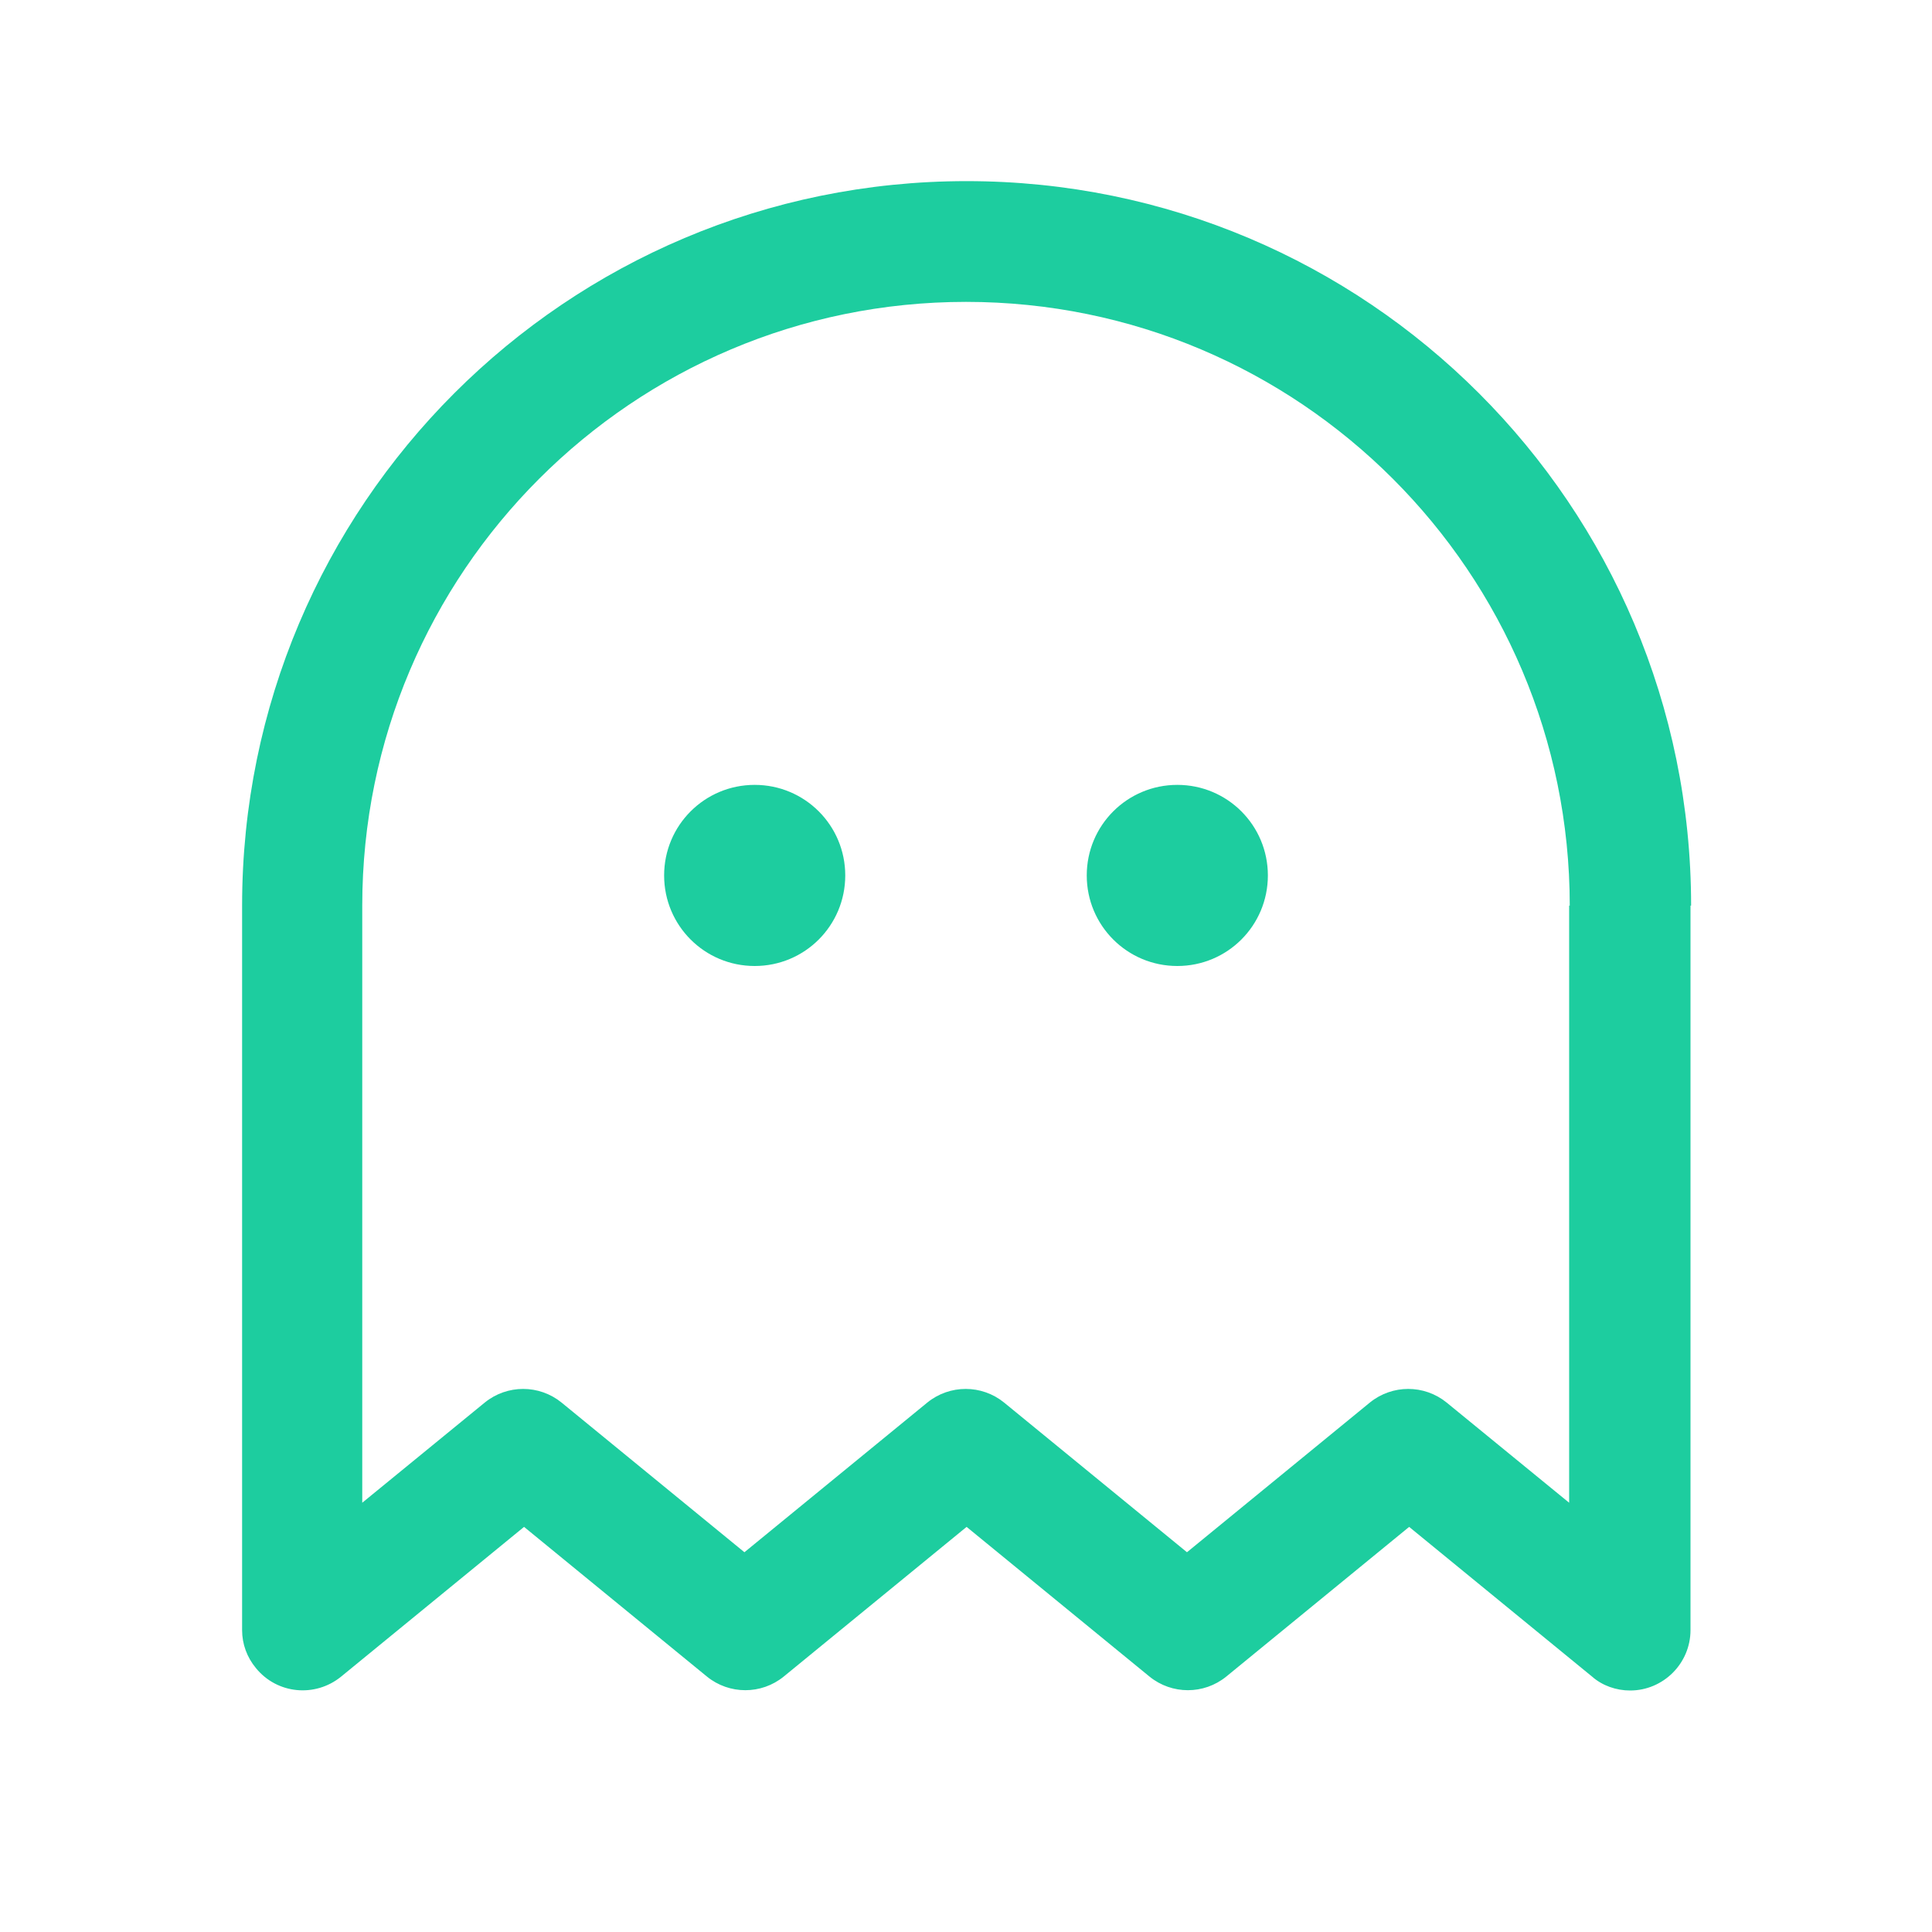
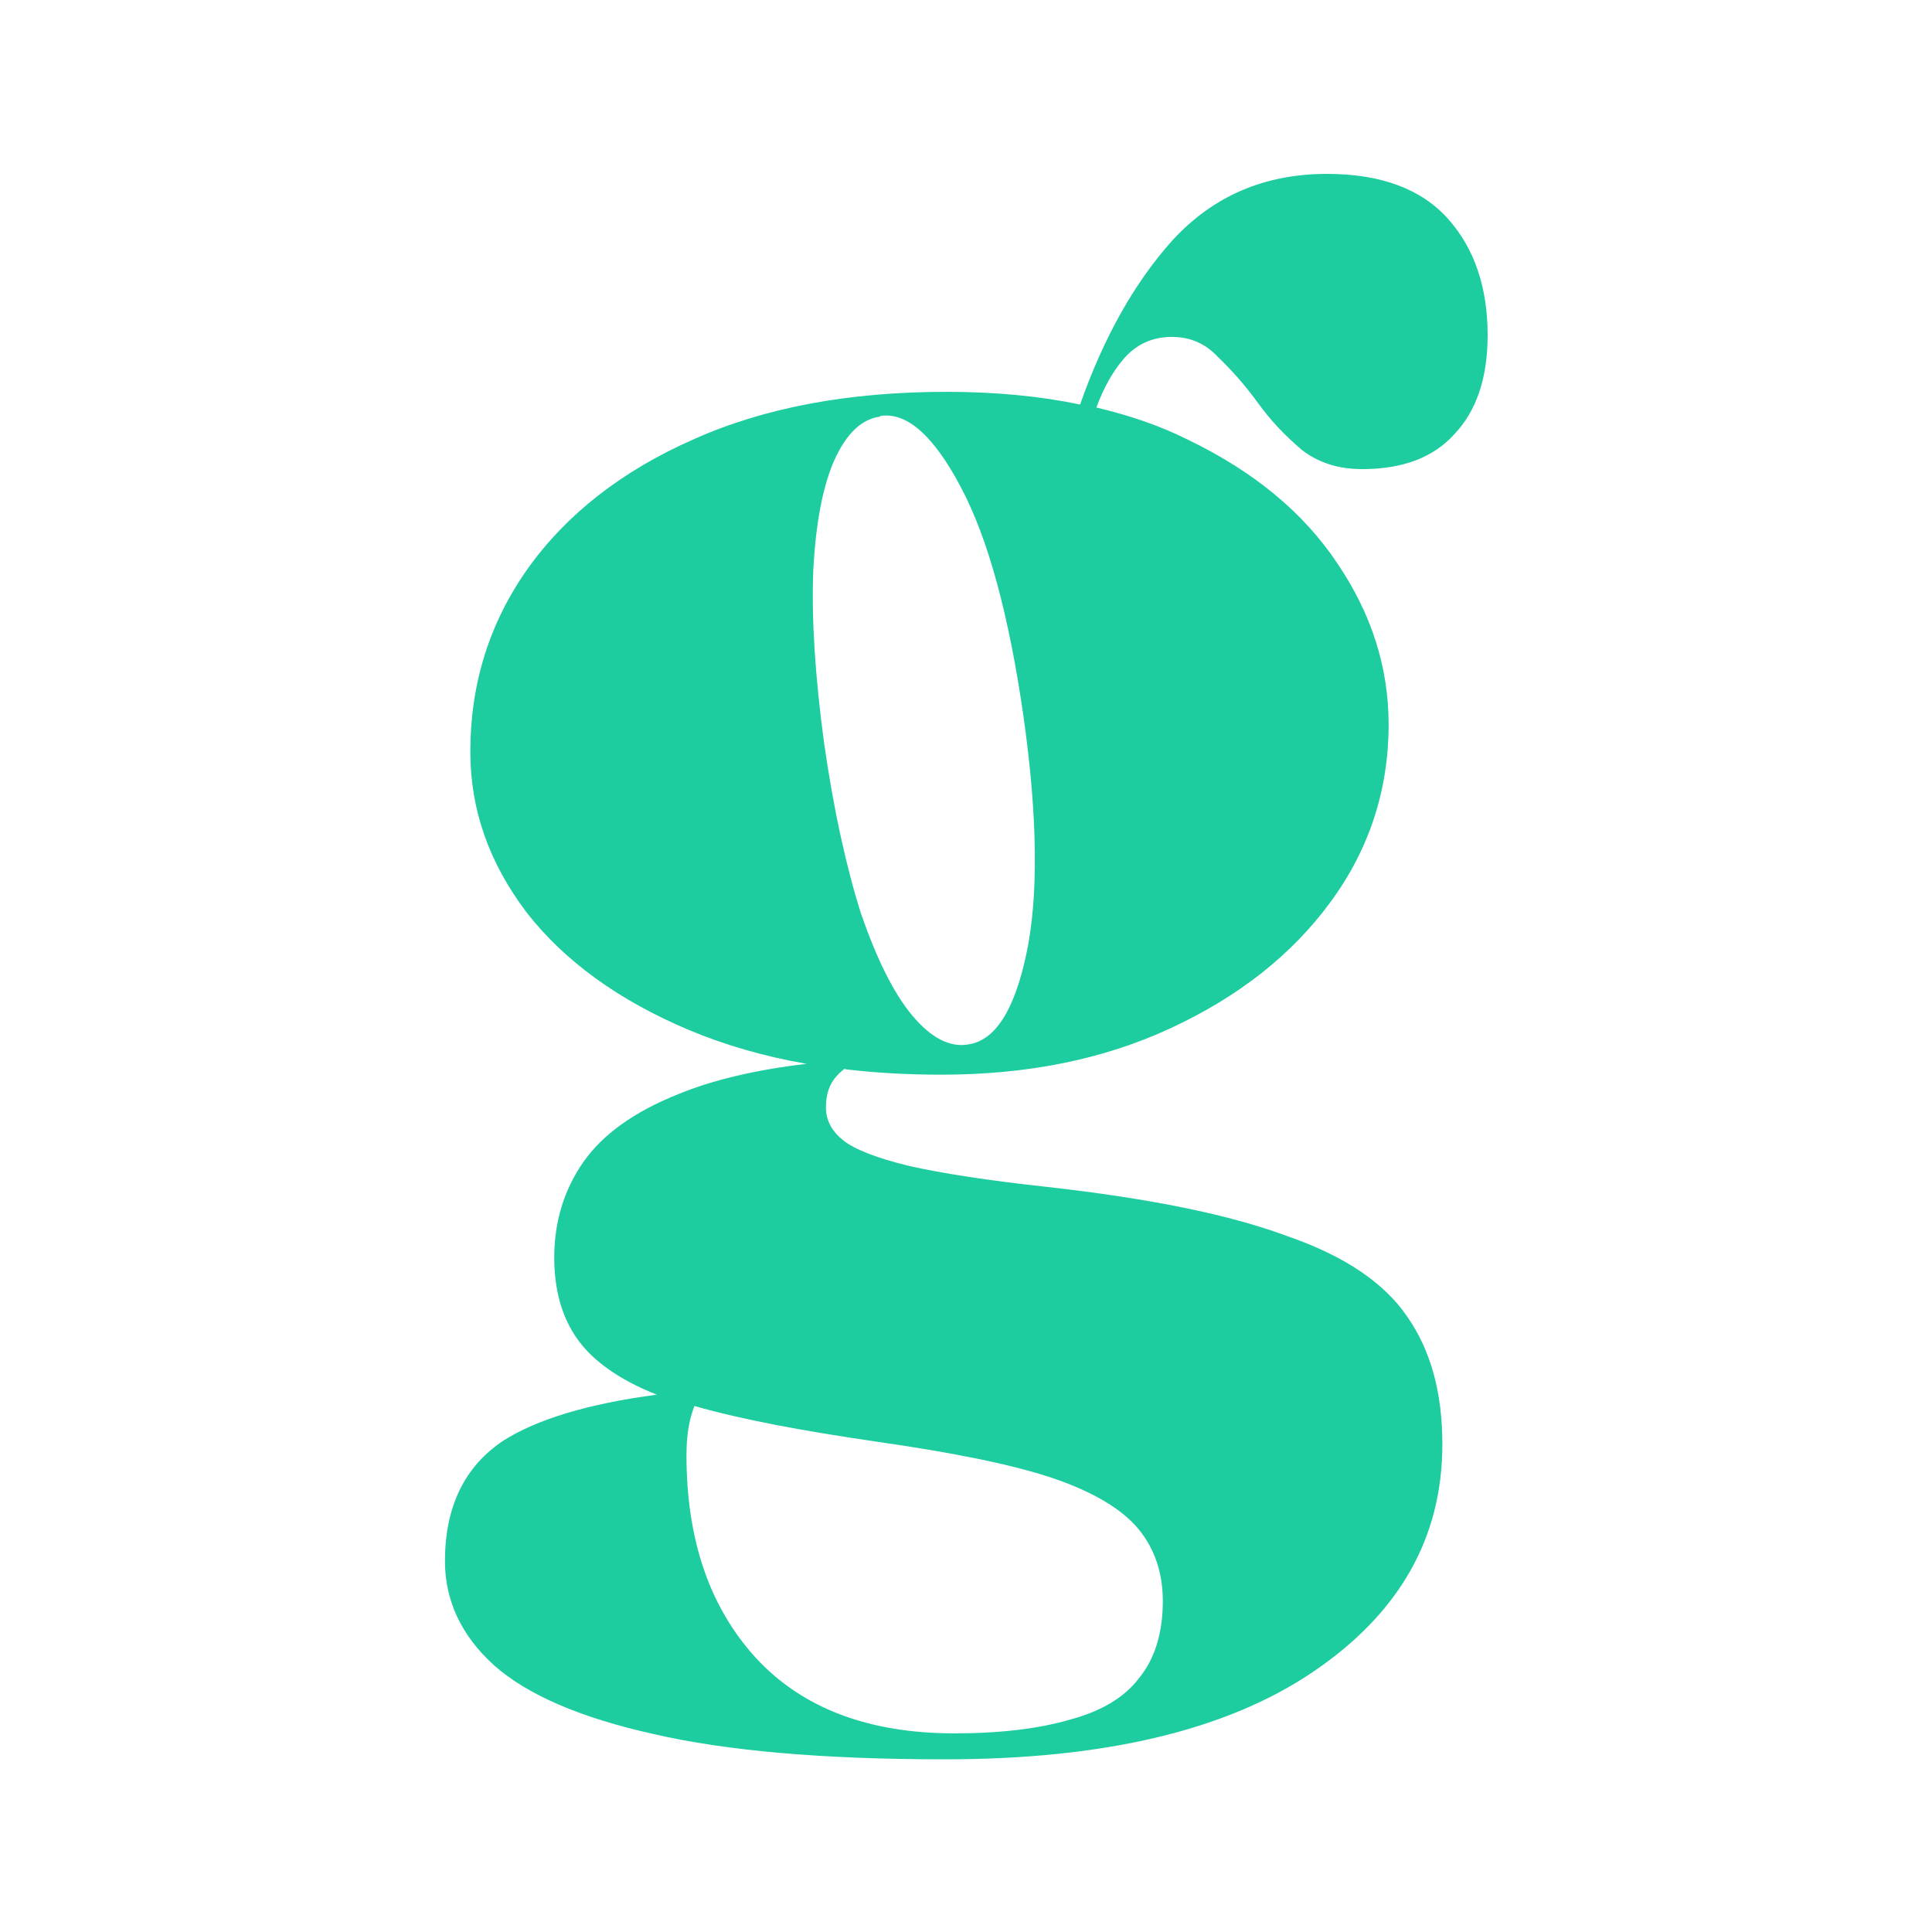
<svg xmlns="http://www.w3.org/2000/svg" id="Layer_1" version="1.1" viewBox="0 0 32 32">
  <defs>
    <style>
      .st0 {
        fill: #1dcd9f;
+         fill-rule: evenodd;
      }
    </style>
  </defs>
-   <path class="st0" d="M14,14.5c0,.83-.67,1.5-1.5,1.5s-1.5-.67-1.5-1.5.67-1.5,1.5-1.5h0c.83,0,1.5.67,1.5,1.5ZM19.5,13c-.83,0-1.5.67-1.5,1.5s.67,1.5,1.5,1.5,1.5-.67,1.5-1.5h0c0-.83-.67-1.5-1.5-1.5ZM28,15v12c0,.55-.45,1-1,1-.23,0-.46-.08-.63-.23l-3.03-2.48-3.03,2.48c-.37.3-.9.3-1.27,0l-3.03-2.48-3.03,2.48c-.37.3-.9.3-1.27,0l-3.03-2.48-3.03,2.48c-.43.35-1.06.29-1.41-.14-.15-.18-.23-.4-.23-.63v-12c0-6.63,5.37-12,12-12s12,5.37,12,12ZM26,15c0-5.52-4.48-10-10-10S6,9.48,6,15v9.89l2.03-1.66c.37-.3.9-.3,1.27,0l3.03,2.48,3.03-2.48c.37-.3.9-.3,1.27,0l3.03,2.48,3.03-2.48c.37-.3.9-.3,1.27,0l2.03,1.66v-9.89Z" />
+   <path class="st0" d="M13.99,17.7s-.09.07-.13.12c-.12.13-.18.3-.18.52s.1.4.29.55c.19.15.55.29,1.08.42.53.12,1.29.24,2.3.35,1.7.19,3.02.46,3.96.81.96.33,1.62.78,2,1.34.39.56.58,1.26.58,2.11,0,1.55-.71,2.8-2.14,3.77-1.43.97-3.46,1.45-6.1,1.45-2.01,0-3.62-.14-4.83-.42-1.21-.27-2.09-.65-2.64-1.14-.54-.49-.81-1.07-.81-1.72,0-.9.32-1.57.97-2,.55-.35,1.4-.61,2.54-.76-.51-.2-.9-.45-1.17-.74-.35-.38-.53-.89-.53-1.53,0-.59.16-1.12.48-1.58.32-.46.85-.84,1.58-1.13.56-.23,1.27-.4,2.12-.5-.7-.12-1.35-.31-1.95-.56-1.16-.49-2.06-1.14-2.69-1.95-.62-.82-.93-1.7-.93-2.66,0-1.13.32-2.14.95-3.03.64-.9,1.56-1.62,2.74-2.14,1.18-.53,2.58-.79,4.2-.79.8,0,1.54.07,2.21.21.39-1.11.9-2.02,1.53-2.72.67-.73,1.52-1.1,2.56-1.1.89,0,1.56.25,2,.74.44.49.66,1.14.66,1.93,0,.7-.18,1.25-.55,1.64-.35.39-.86.58-1.53.58-.4,0-.73-.11-1-.32-.27-.23-.51-.48-.72-.77-.21-.29-.43-.54-.66-.76-.21-.23-.47-.34-.77-.34-.33,0-.61.13-.82.39-.16.19-.31.45-.43.78.55.13,1.05.3,1.51.53,1.1.53,1.92,1.21,2.48,2.05.57.84.85,1.73.85,2.67,0,1.08-.32,2.07-.97,2.95-.64.87-1.52,1.56-2.64,2.08-1.12.52-2.38.77-3.8.77-.56,0-1.09-.03-1.59-.09ZM11.5,23.29c-.02.06-.05.14-.07.23-.04.17-.06.37-.06.58,0,1.4.38,2.51,1.14,3.35.77.84,1.87,1.26,3.3,1.26.77,0,1.41-.08,1.92-.23.52-.14.9-.37,1.14-.69.26-.32.39-.75.39-1.27,0-.46-.13-.86-.4-1.19-.27-.33-.75-.62-1.43-.85-.69-.23-1.65-.42-2.9-.6-1.24-.18-2.25-.37-3.02-.59ZM14.58,6.9c-.31.04-.56.28-.76.72-.19.43-.31,1.04-.35,1.84-.03.79.03,1.74.18,2.85.16,1.12.37,2.06.61,2.82.26.75.54,1.32.85,1.69.31.37.62.53.92.48.45-.06.77-.56.97-1.5.2-.94.19-2.26-.05-3.95-.24-1.66-.58-2.92-1.03-3.77-.45-.86-.9-1.26-1.34-1.19Z" />
</svg>
